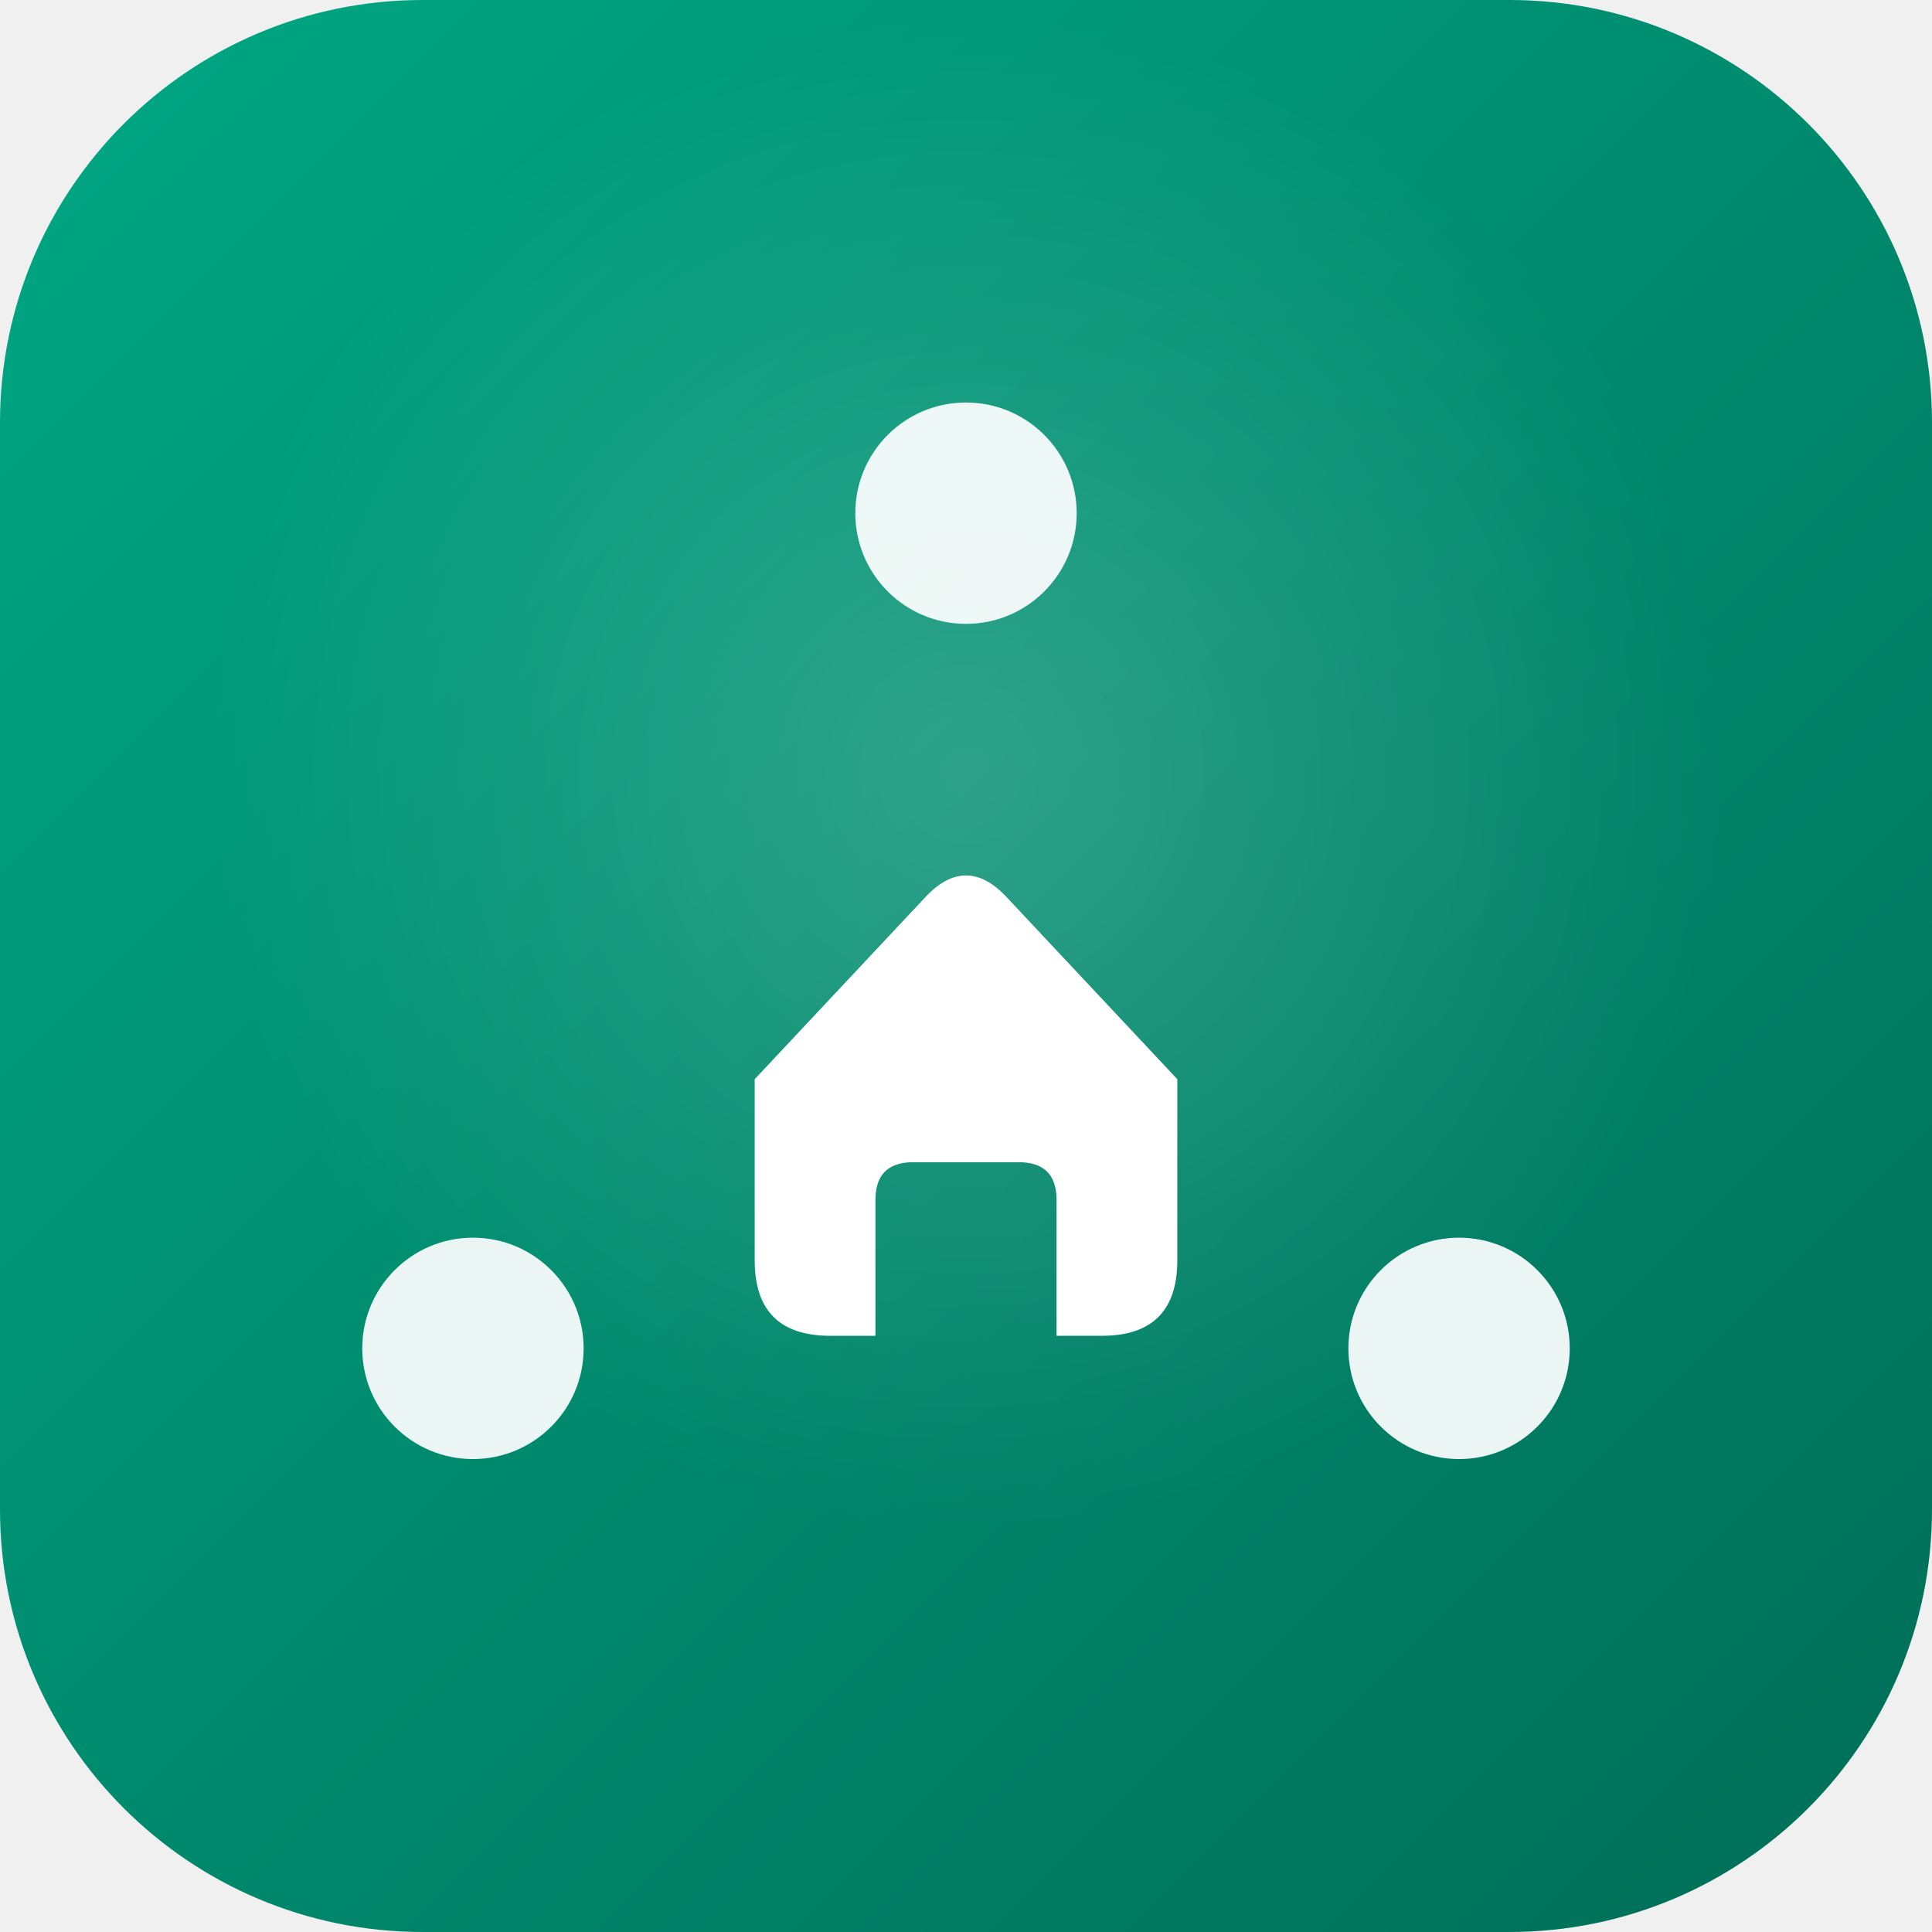
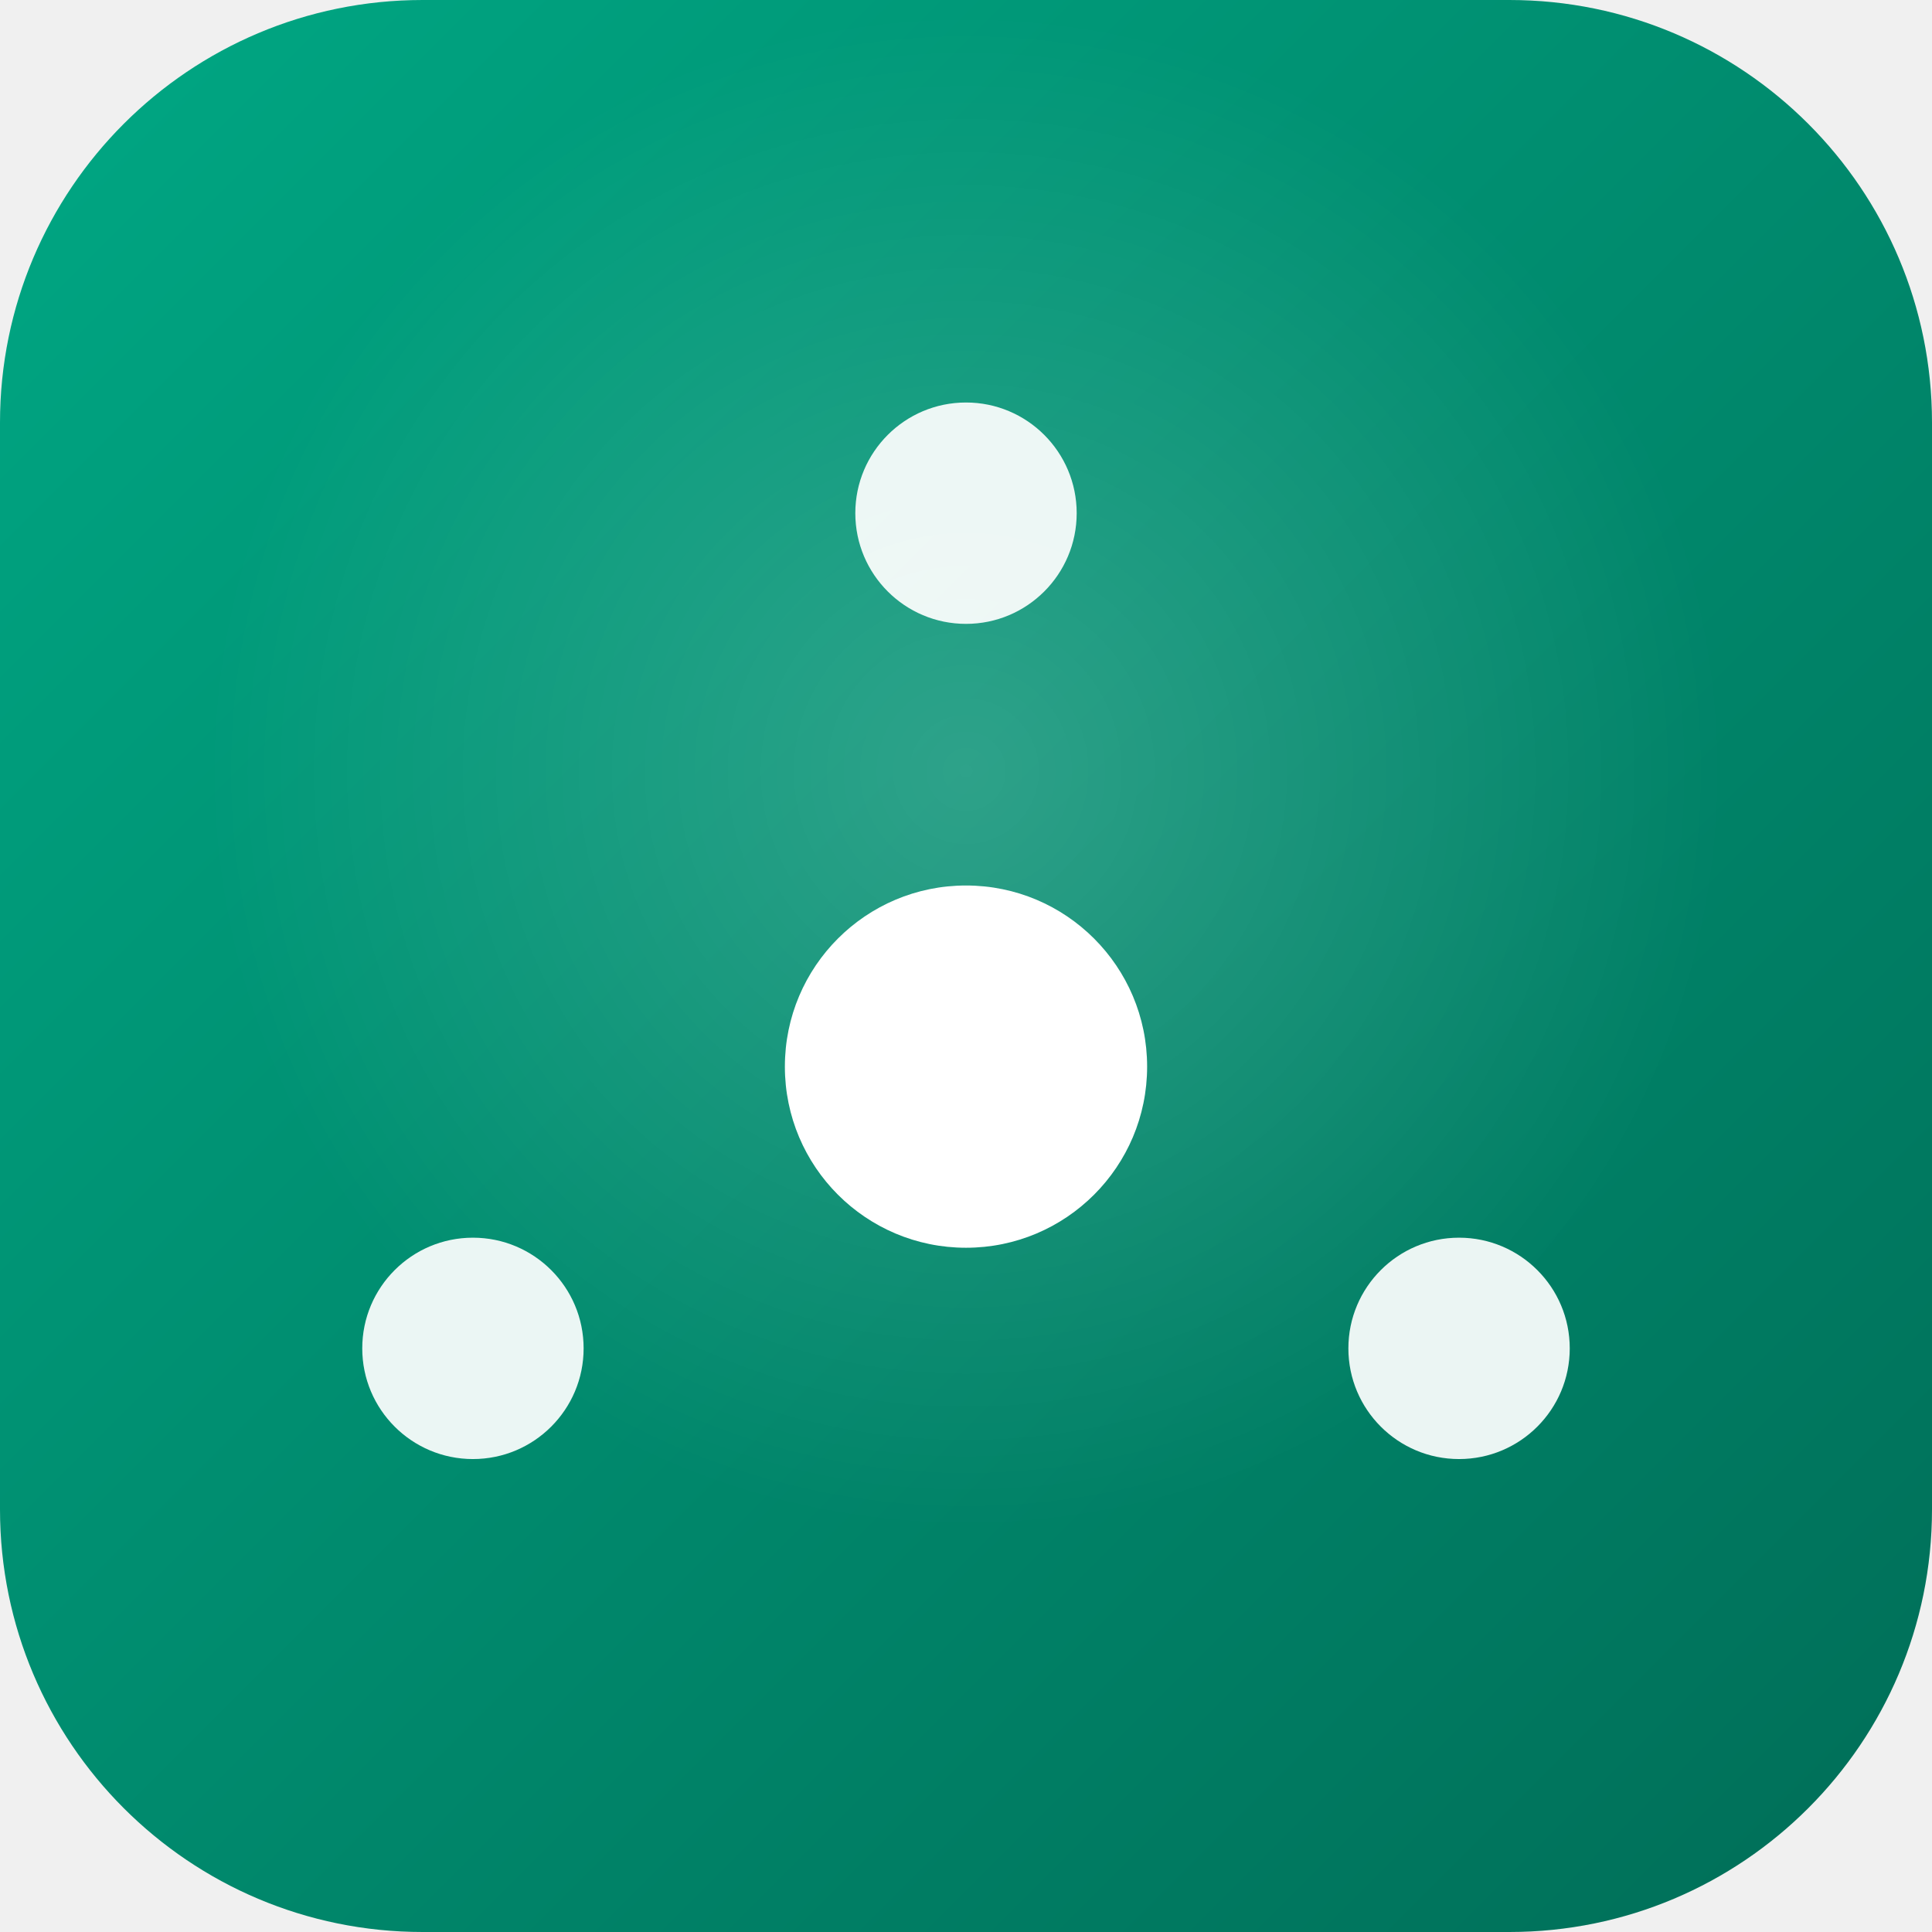
<svg xmlns="http://www.w3.org/2000/svg" width="192" height="192" viewBox="0 0 192 192">
  <defs>
    <linearGradient id="brand" x1="0" y1="0" x2="1" y2="1">
      <stop offset="0%" stop-color="#00a884" />
      <stop offset="100%" stop-color="#006d57" />
    </linearGradient>
    <radialGradient id="topGlow" cx="50%" cy="40%" r="65%">
      <stop offset="0%" stop-color="#ffffff" stop-opacity="0.18" />
      <stop offset="60%" stop-color="#ffffff" stop-opacity="0" />
    </radialGradient>
  </defs>
  <rect width="192" height="192" rx="42" fill="url(#brand)" />
  <rect width="192" height="192" rx="42" fill="url(#topGlow)" />
-   <path d="     M 91.875 89.25     Q 96 84.75 100.125 89.25     L 117 107.25     L 117 125.25     Q 117 132.75 109.5 132.75     L 105 132.75     L 105 119.25     Q 105 115.5 101.25 115.5     L 90.75 115.5     Q 87 115.5 87 119.25     L 87 132.75     L 82.5 132.75     Q 75 132.75 75 125.25     L 75 107.25     Z   " fill="#ffffff" />
+   <circle cx="96" cy="106" r="18" fill="#ffffff" />
  <circle cx="96" cy="51" r="11" fill="#ffffff" fill-opacity="0.92" />
  <circle cx="145" cy="134" r="11" fill="#ffffff" fill-opacity="0.92" />
  <circle cx="47" cy="134" r="11" fill="#ffffff" fill-opacity="0.92" />
</svg>
